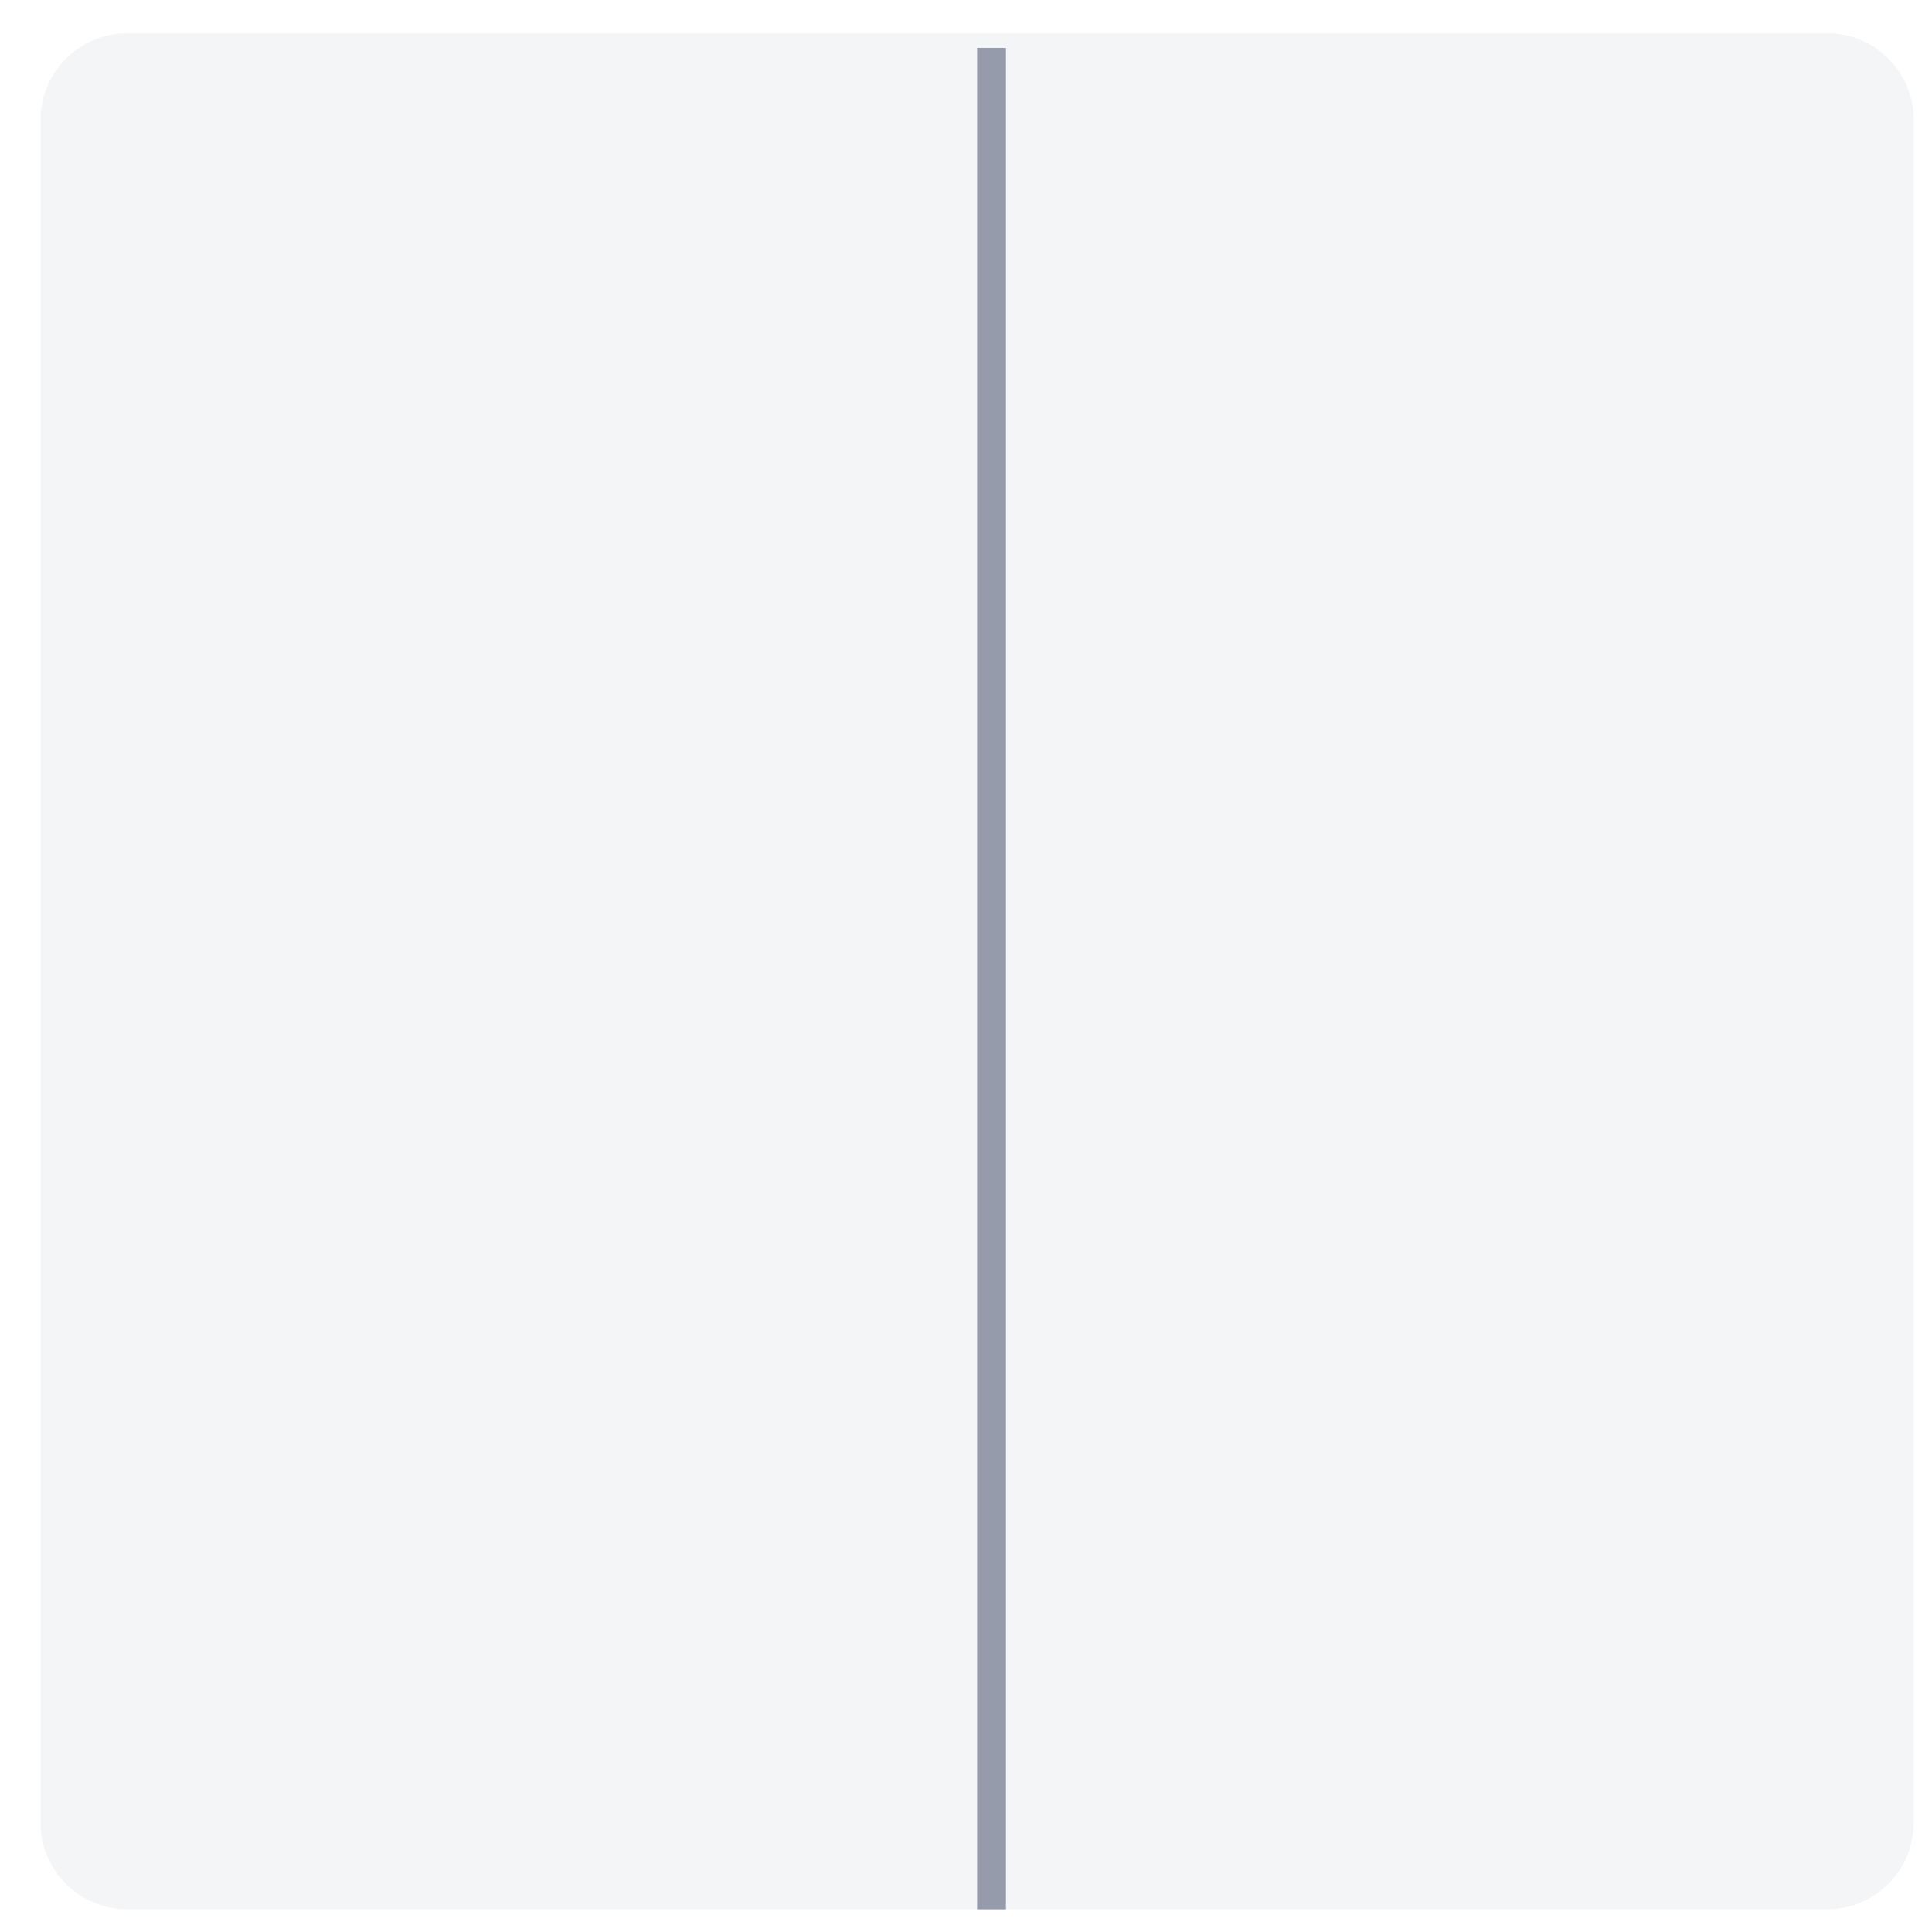
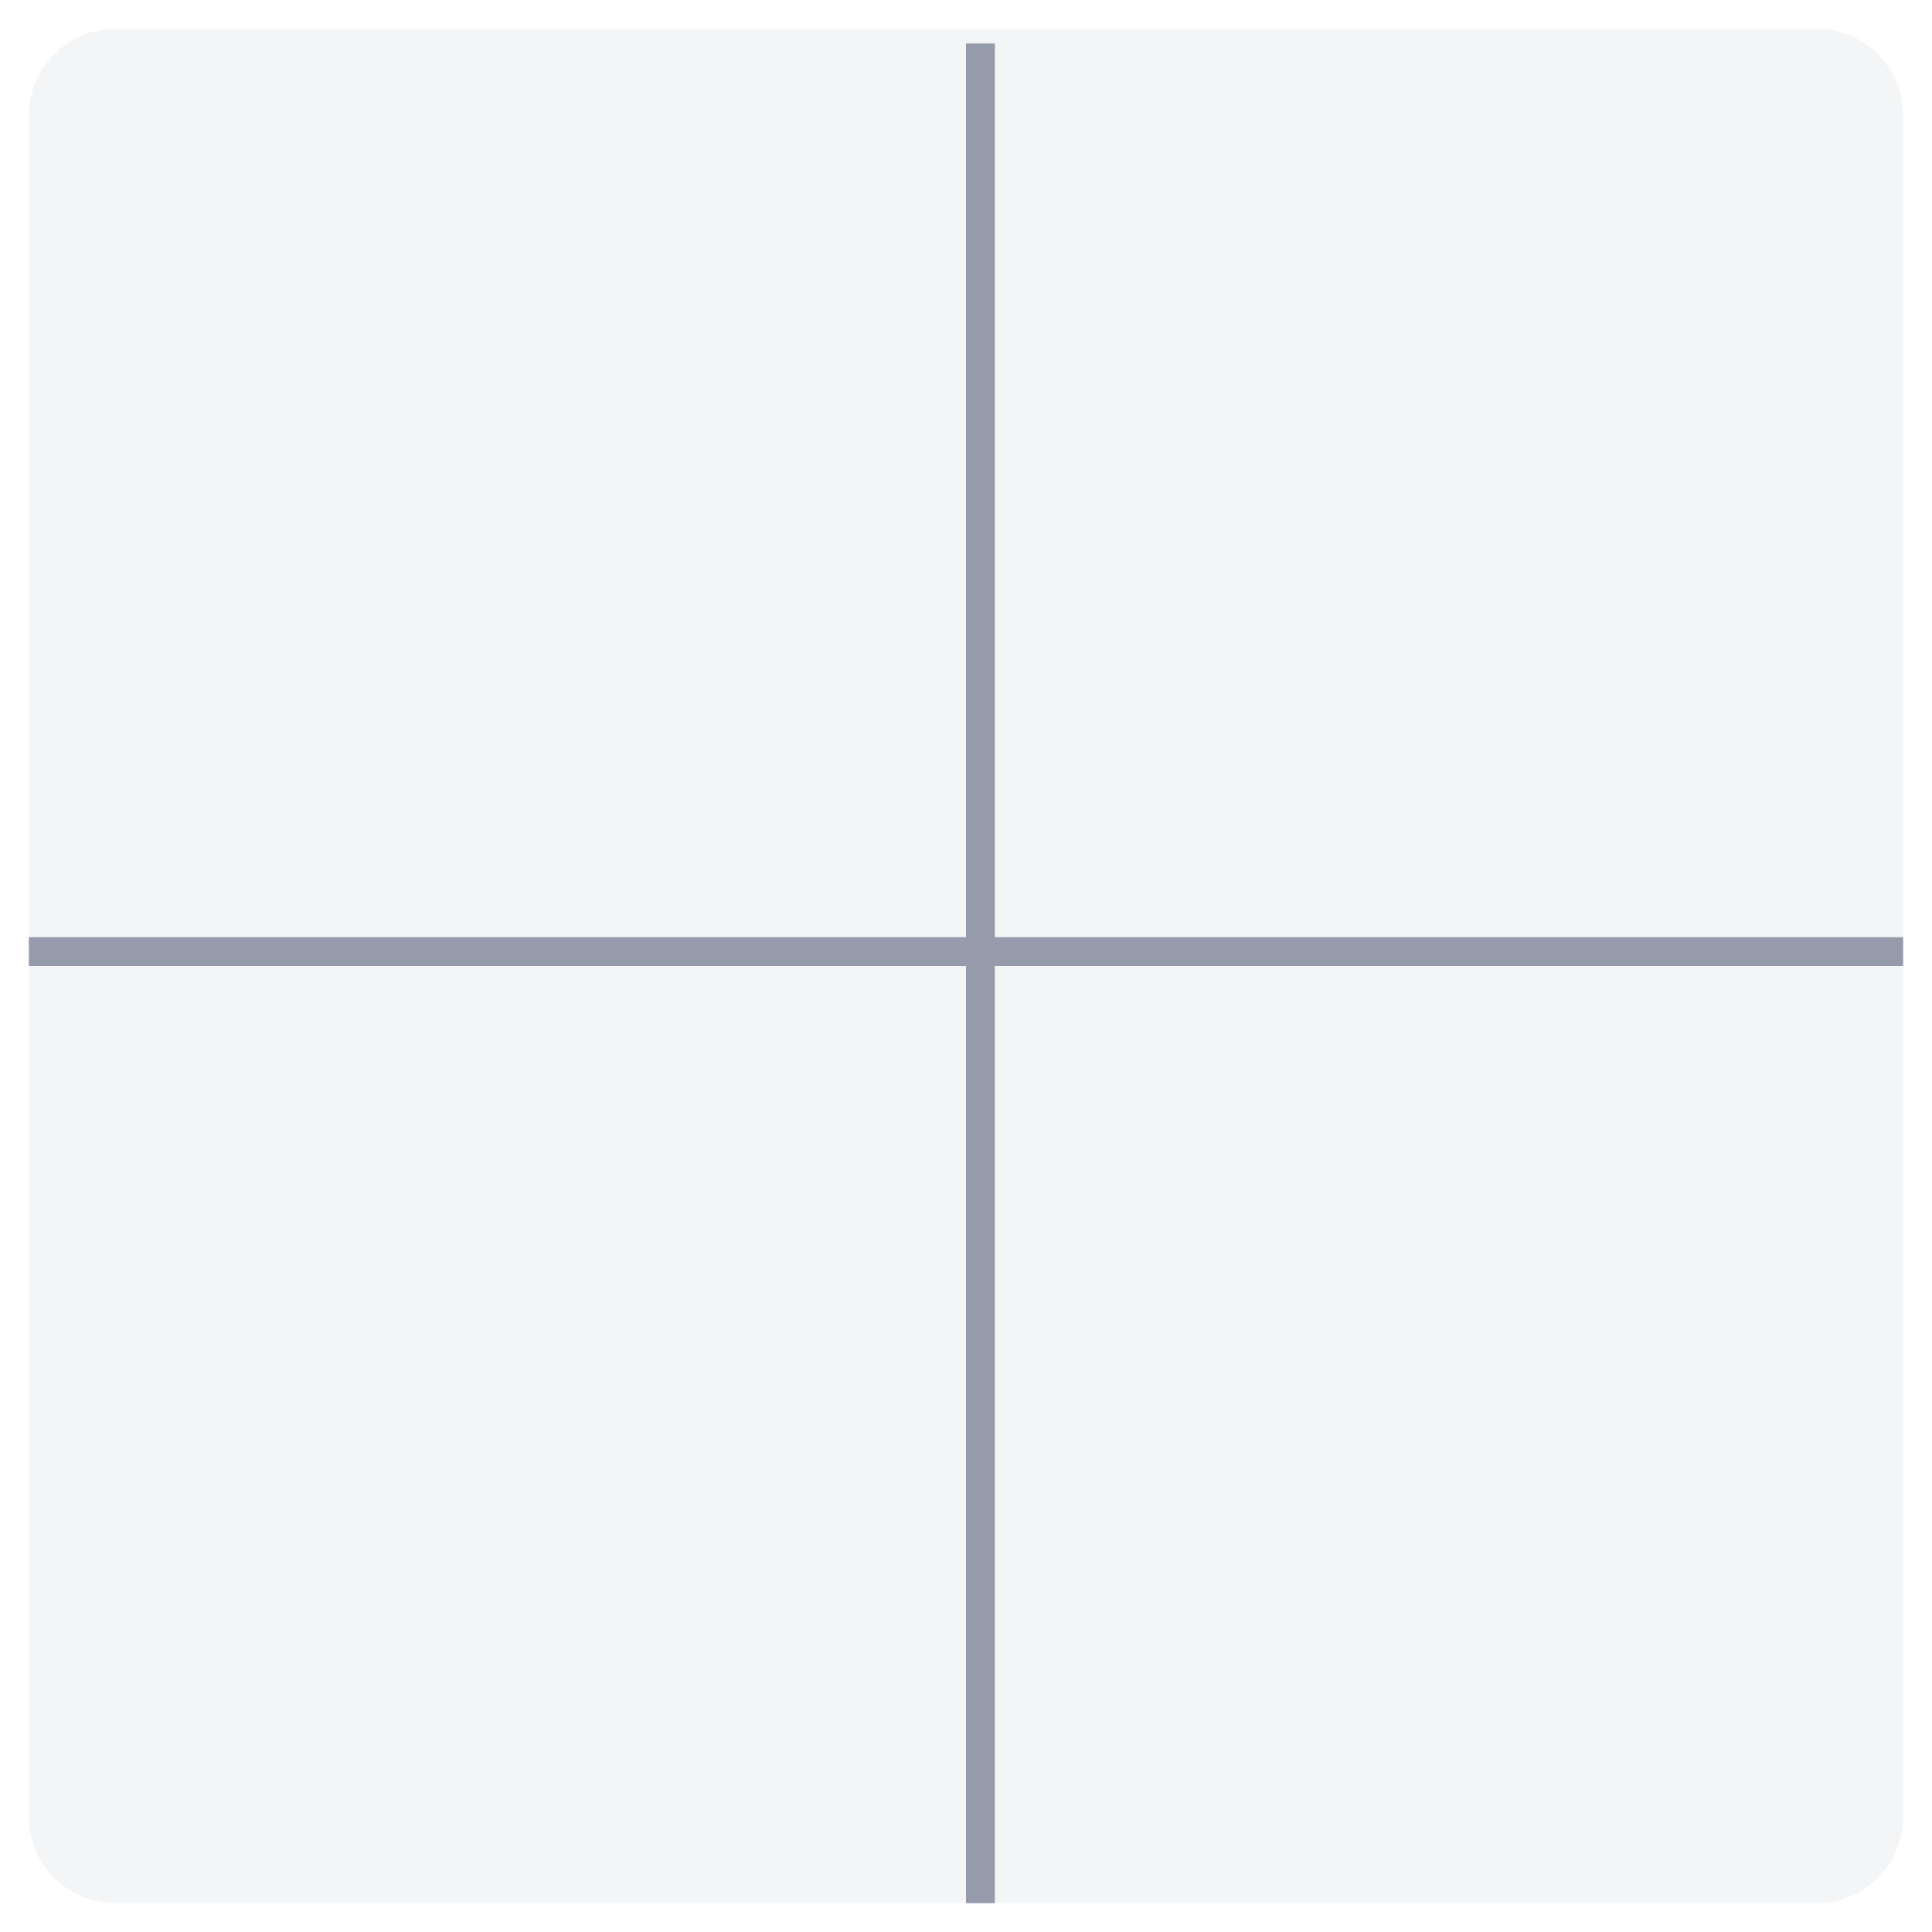
<svg xmlns="http://www.w3.org/2000/svg" width="67" height="67" fill="none" viewBox="0 0 67 67">
-   <rect width="64.958" height="65.059" x="1.407" y="1.153" fill="#F4F5F7" rx="3" />
-   <path stroke="#969BAB" stroke-width="1" d="M34.386 1.661v64.551" />
+   <rect width="65" height="65" x="1" y="1" fill="#F4F5F7" rx="3" />
+   <path stroke="#969BAB" stroke-width="1" d="M34 1.508V66M1 33h65" />
</svg>
